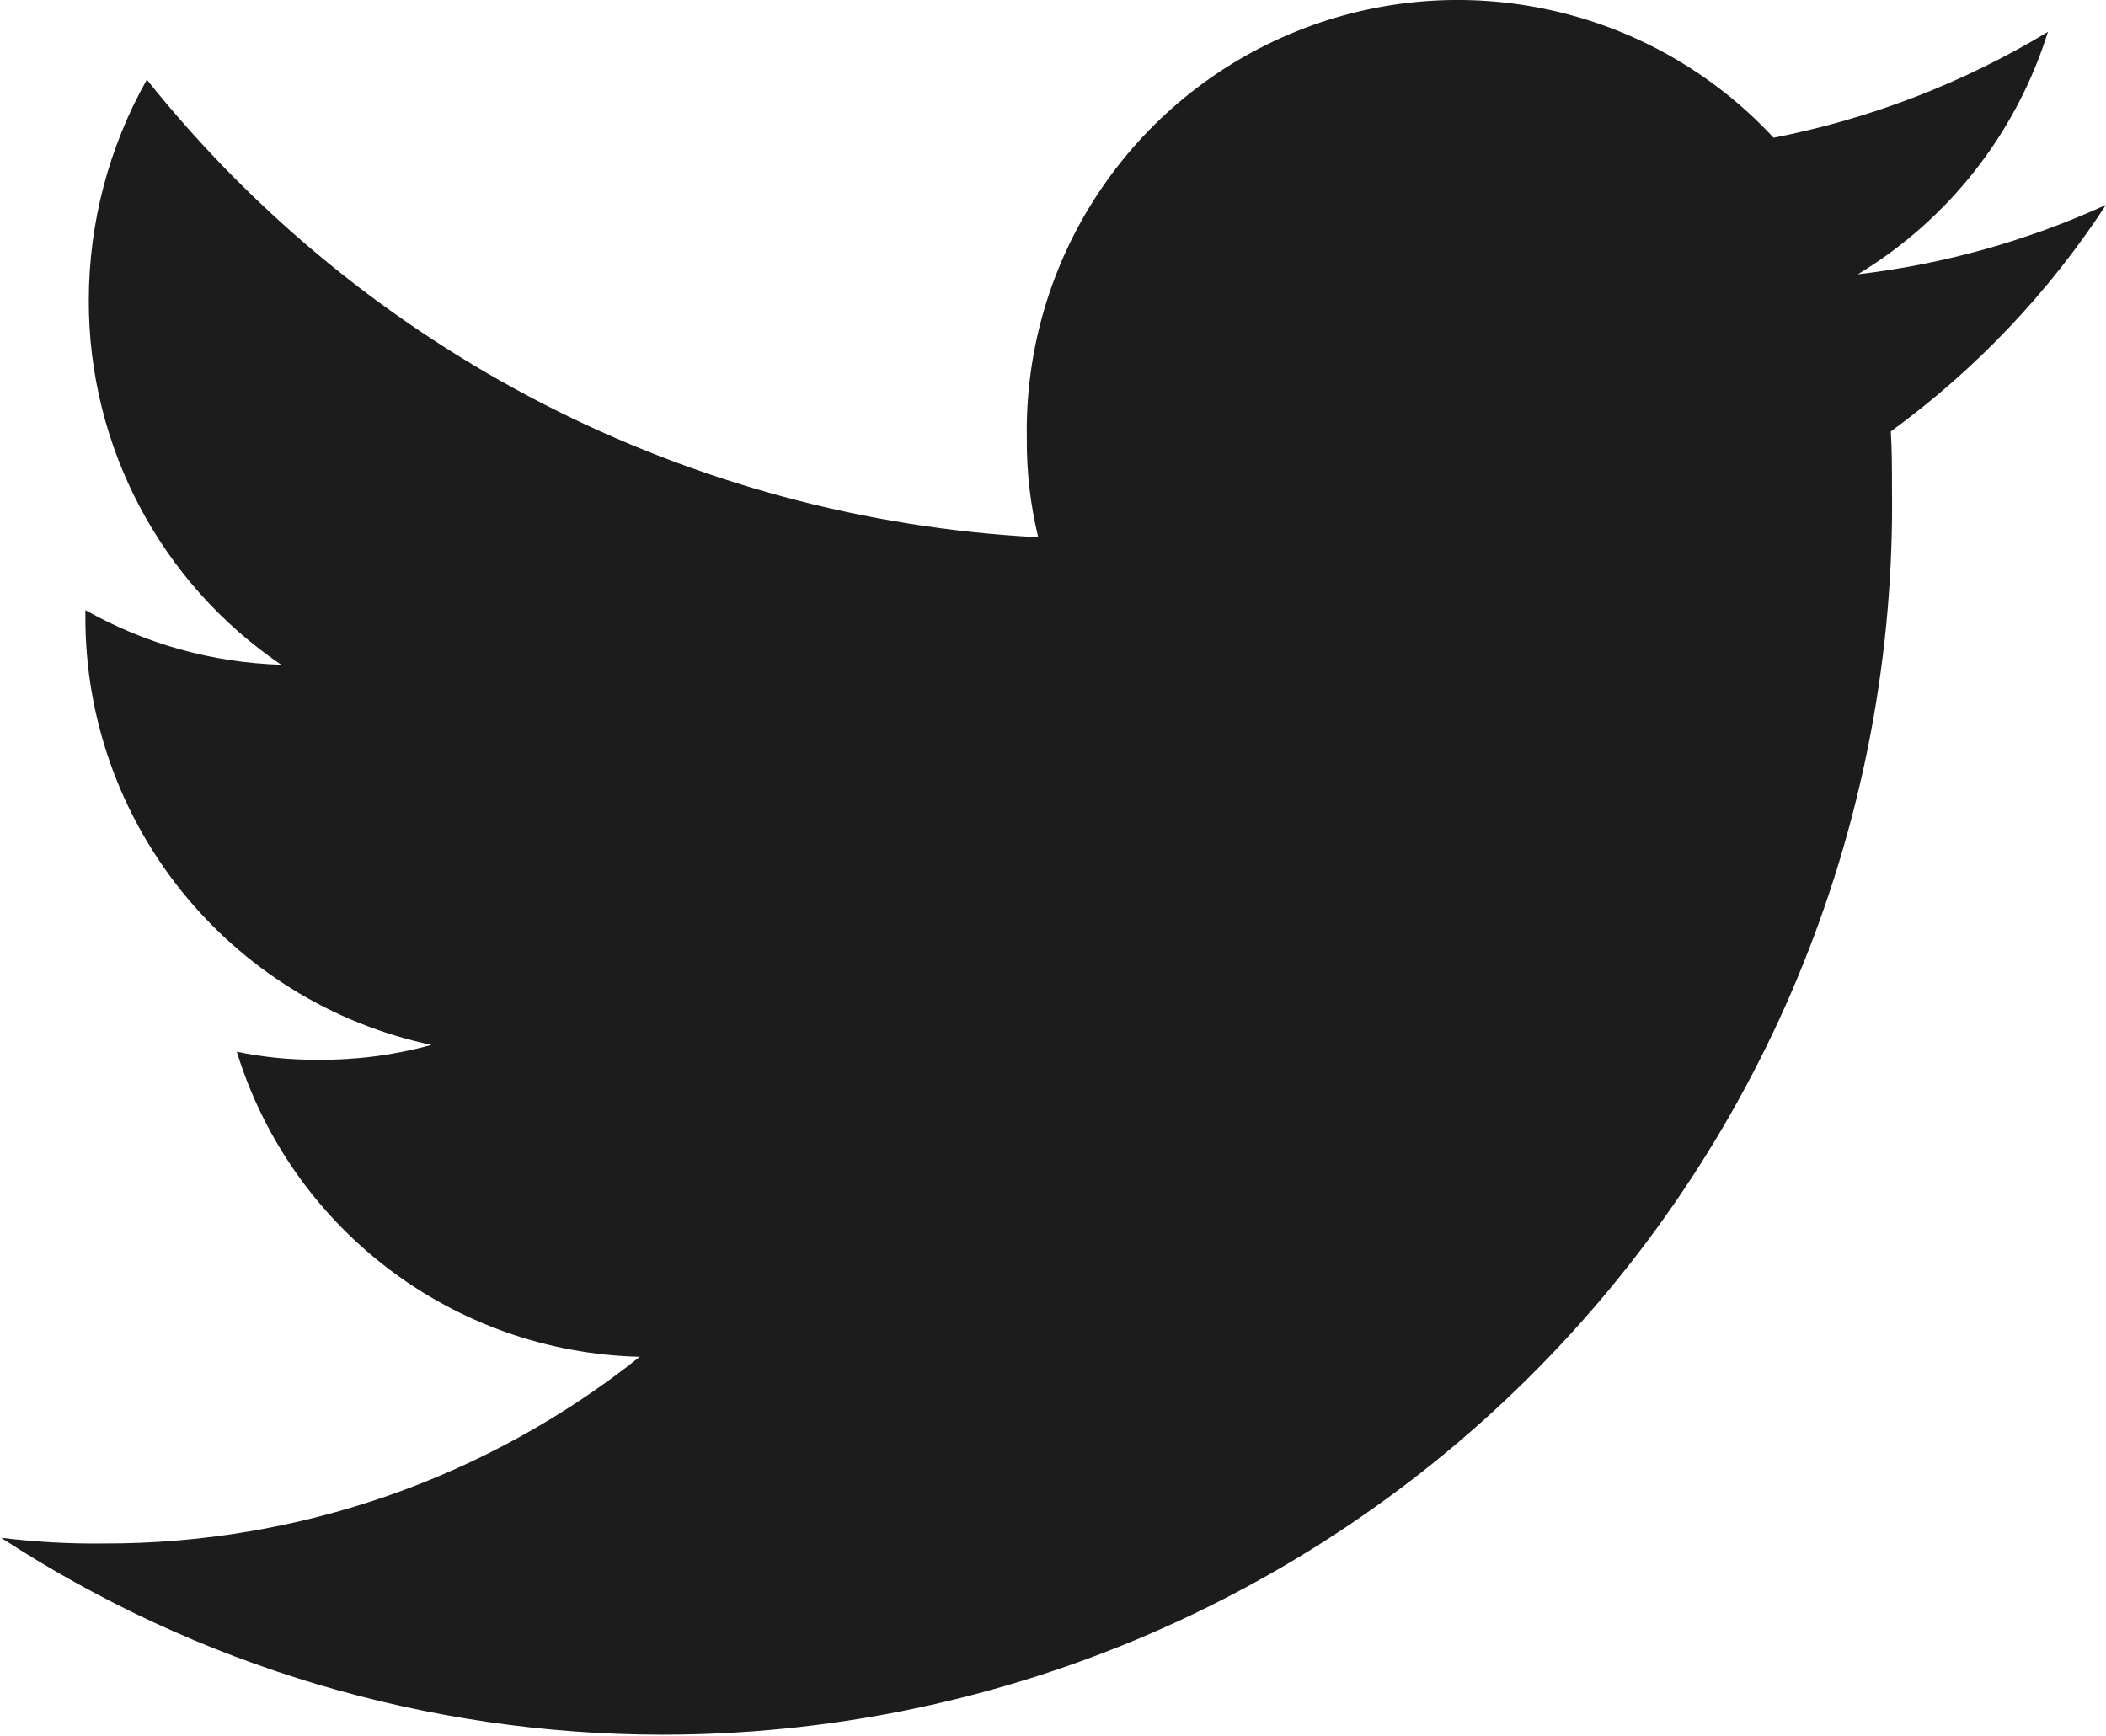
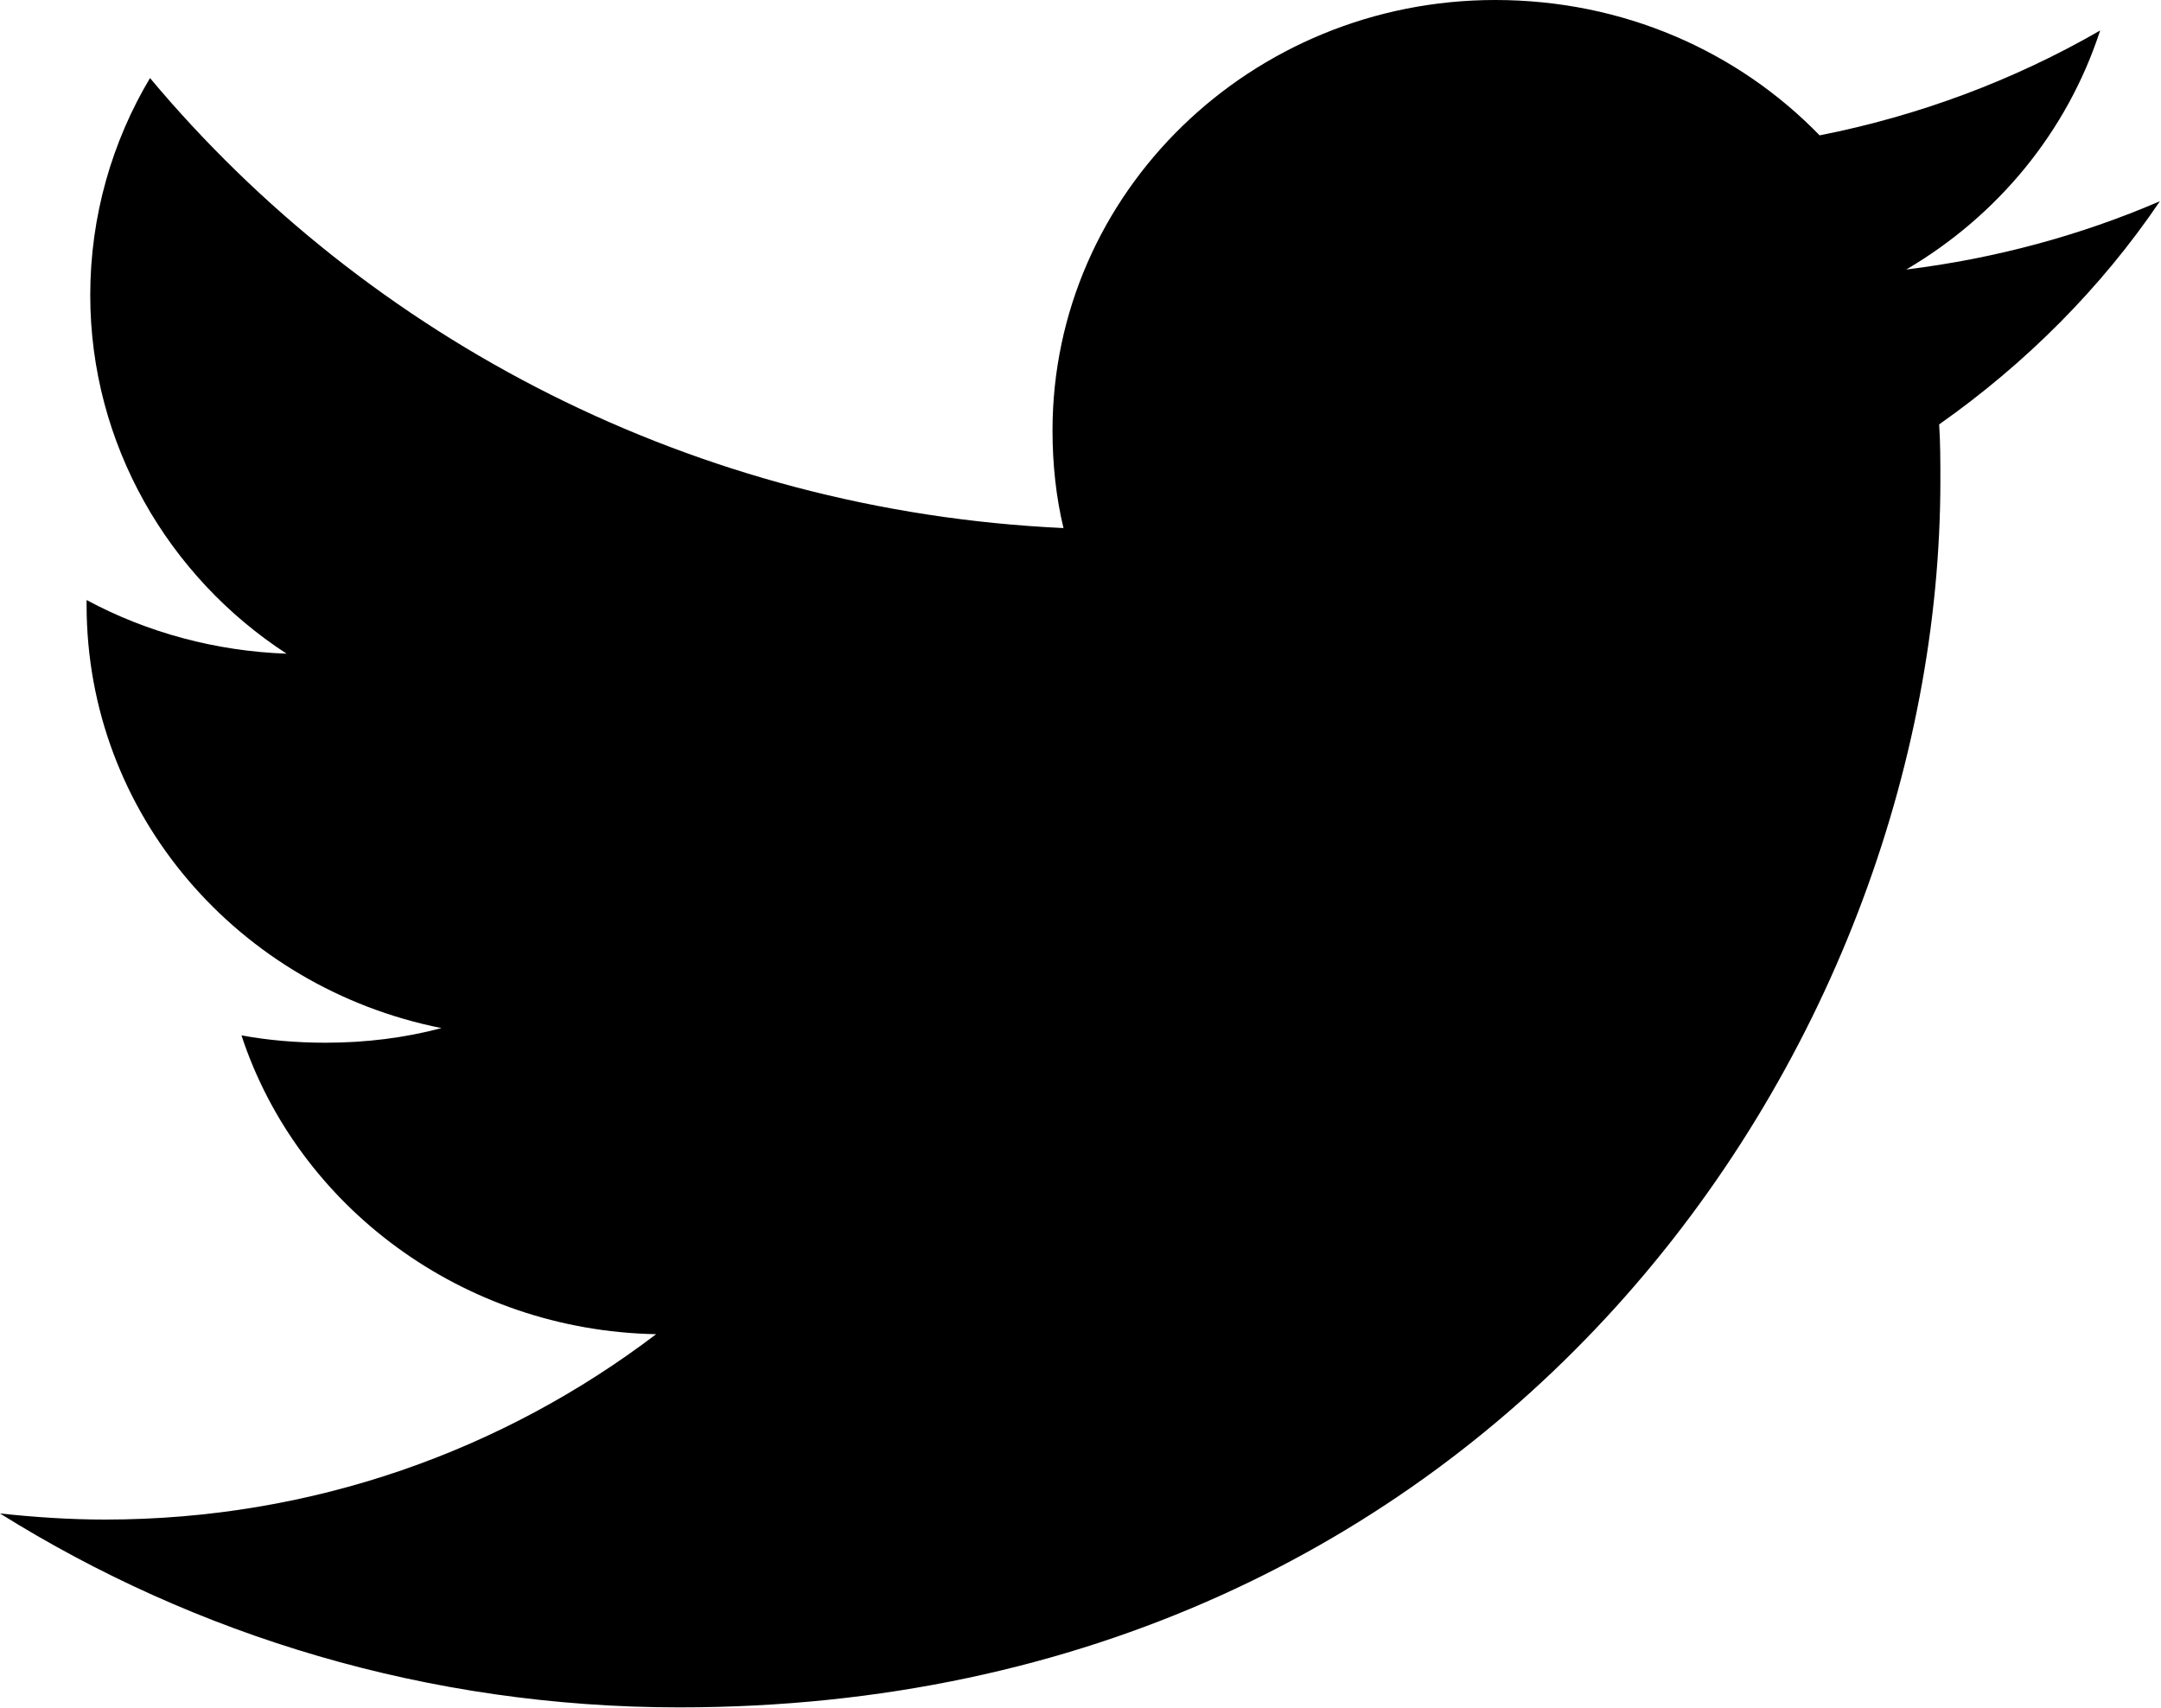
- <svg xmlns="http://www.w3.org/2000/svg" width="18.5" height="15.25" viewBox="0 0 18.5 15.25">
-   <defs>
-     <style>
-       .cls-1 {
-         fill: #1c1c1c;
-         fill-rule: evenodd;
-       }
- 		.cls-1:hover{
- 			fill: #3172b9;
- 		}
-     </style>
-   </defs>
-   <path id="Twitter" class="cls-1" d="M1250.5,3273.61a7.278,7.278,0,0,1-2.18.61,3.821,3.821,0,0,0,1.67-2.13,7.414,7.414,0,0,1-2.41.93,3.786,3.786,0,0,0-6.56,2.64,3.572,3.572,0,0,0,.1.87,10.737,10.737,0,0,1-7.83-4.02,3.95,3.95,0,0,0-.51,1.94,3.859,3.859,0,0,0,1.69,3.2,3.724,3.724,0,0,1-1.72-.48v0.05a3.837,3.837,0,0,0,3.04,3.77,3.607,3.607,0,0,1-1,.13,3.353,3.353,0,0,1-.71-0.07,3.8,3.8,0,0,0,3.54,2.68,7.523,7.523,0,0,1-4.71,1.64,6.7,6.7,0,0,1-.9-0.05,10.635,10.635,0,0,0,5.81,1.73,10.805,10.805,0,0,0,10.8-10.95c0-.16,0-0.33-0.01-0.5A7.615,7.615,0,0,0,1250.5,3273.61Z" transform="translate(-1232 -3271.81)" />
+ <svg xmlns="http://www.w3.org/2000/svg" width="17.719" height="14" viewBox="0 0 17.719 14" fill="none">
+   <defs />
+   <path id="Vector" d="M17.71 1.65C17.06 1.93 16.36 2.12 15.63 2.21C16.38 1.77 16.95 1.08 17.22 0.25C16.51 0.66 15.73 0.95 14.92 1.11C14.25 0.42 13.31 0 12.26 0C10.26 0 8.63 1.58 8.63 3.53C8.63 3.81 8.66 4.08 8.72 4.33C5.7 4.19 3.02 2.78 1.23 0.64C0.92 1.16 0.74 1.77 0.74 2.42C0.74 3.64 1.38 4.73 2.35 5.36C1.78 5.34 1.21 5.19 0.71 4.92L0.71 4.96C0.71 6.68 1.96 8.1 3.62 8.43C3.32 8.51 3 8.55 2.67 8.55C2.43 8.55 2.2 8.53 1.98 8.49C2.44 9.89 3.79 10.91 5.38 10.94C4.13 11.89 2.57 12.46 0.86 12.46C0.57 12.46 0.28 12.44 0 12.41C1.6 13.41 3.51 14 5.57 14C12.25 14 15.91 8.61 15.91 3.94C15.91 3.79 15.91 3.63 15.9 3.48C16.61 2.98 17.23 2.36 17.71 1.65Z" fill="#000000" fill-opacity="1" fill-rule="nonzero" />
</svg>
